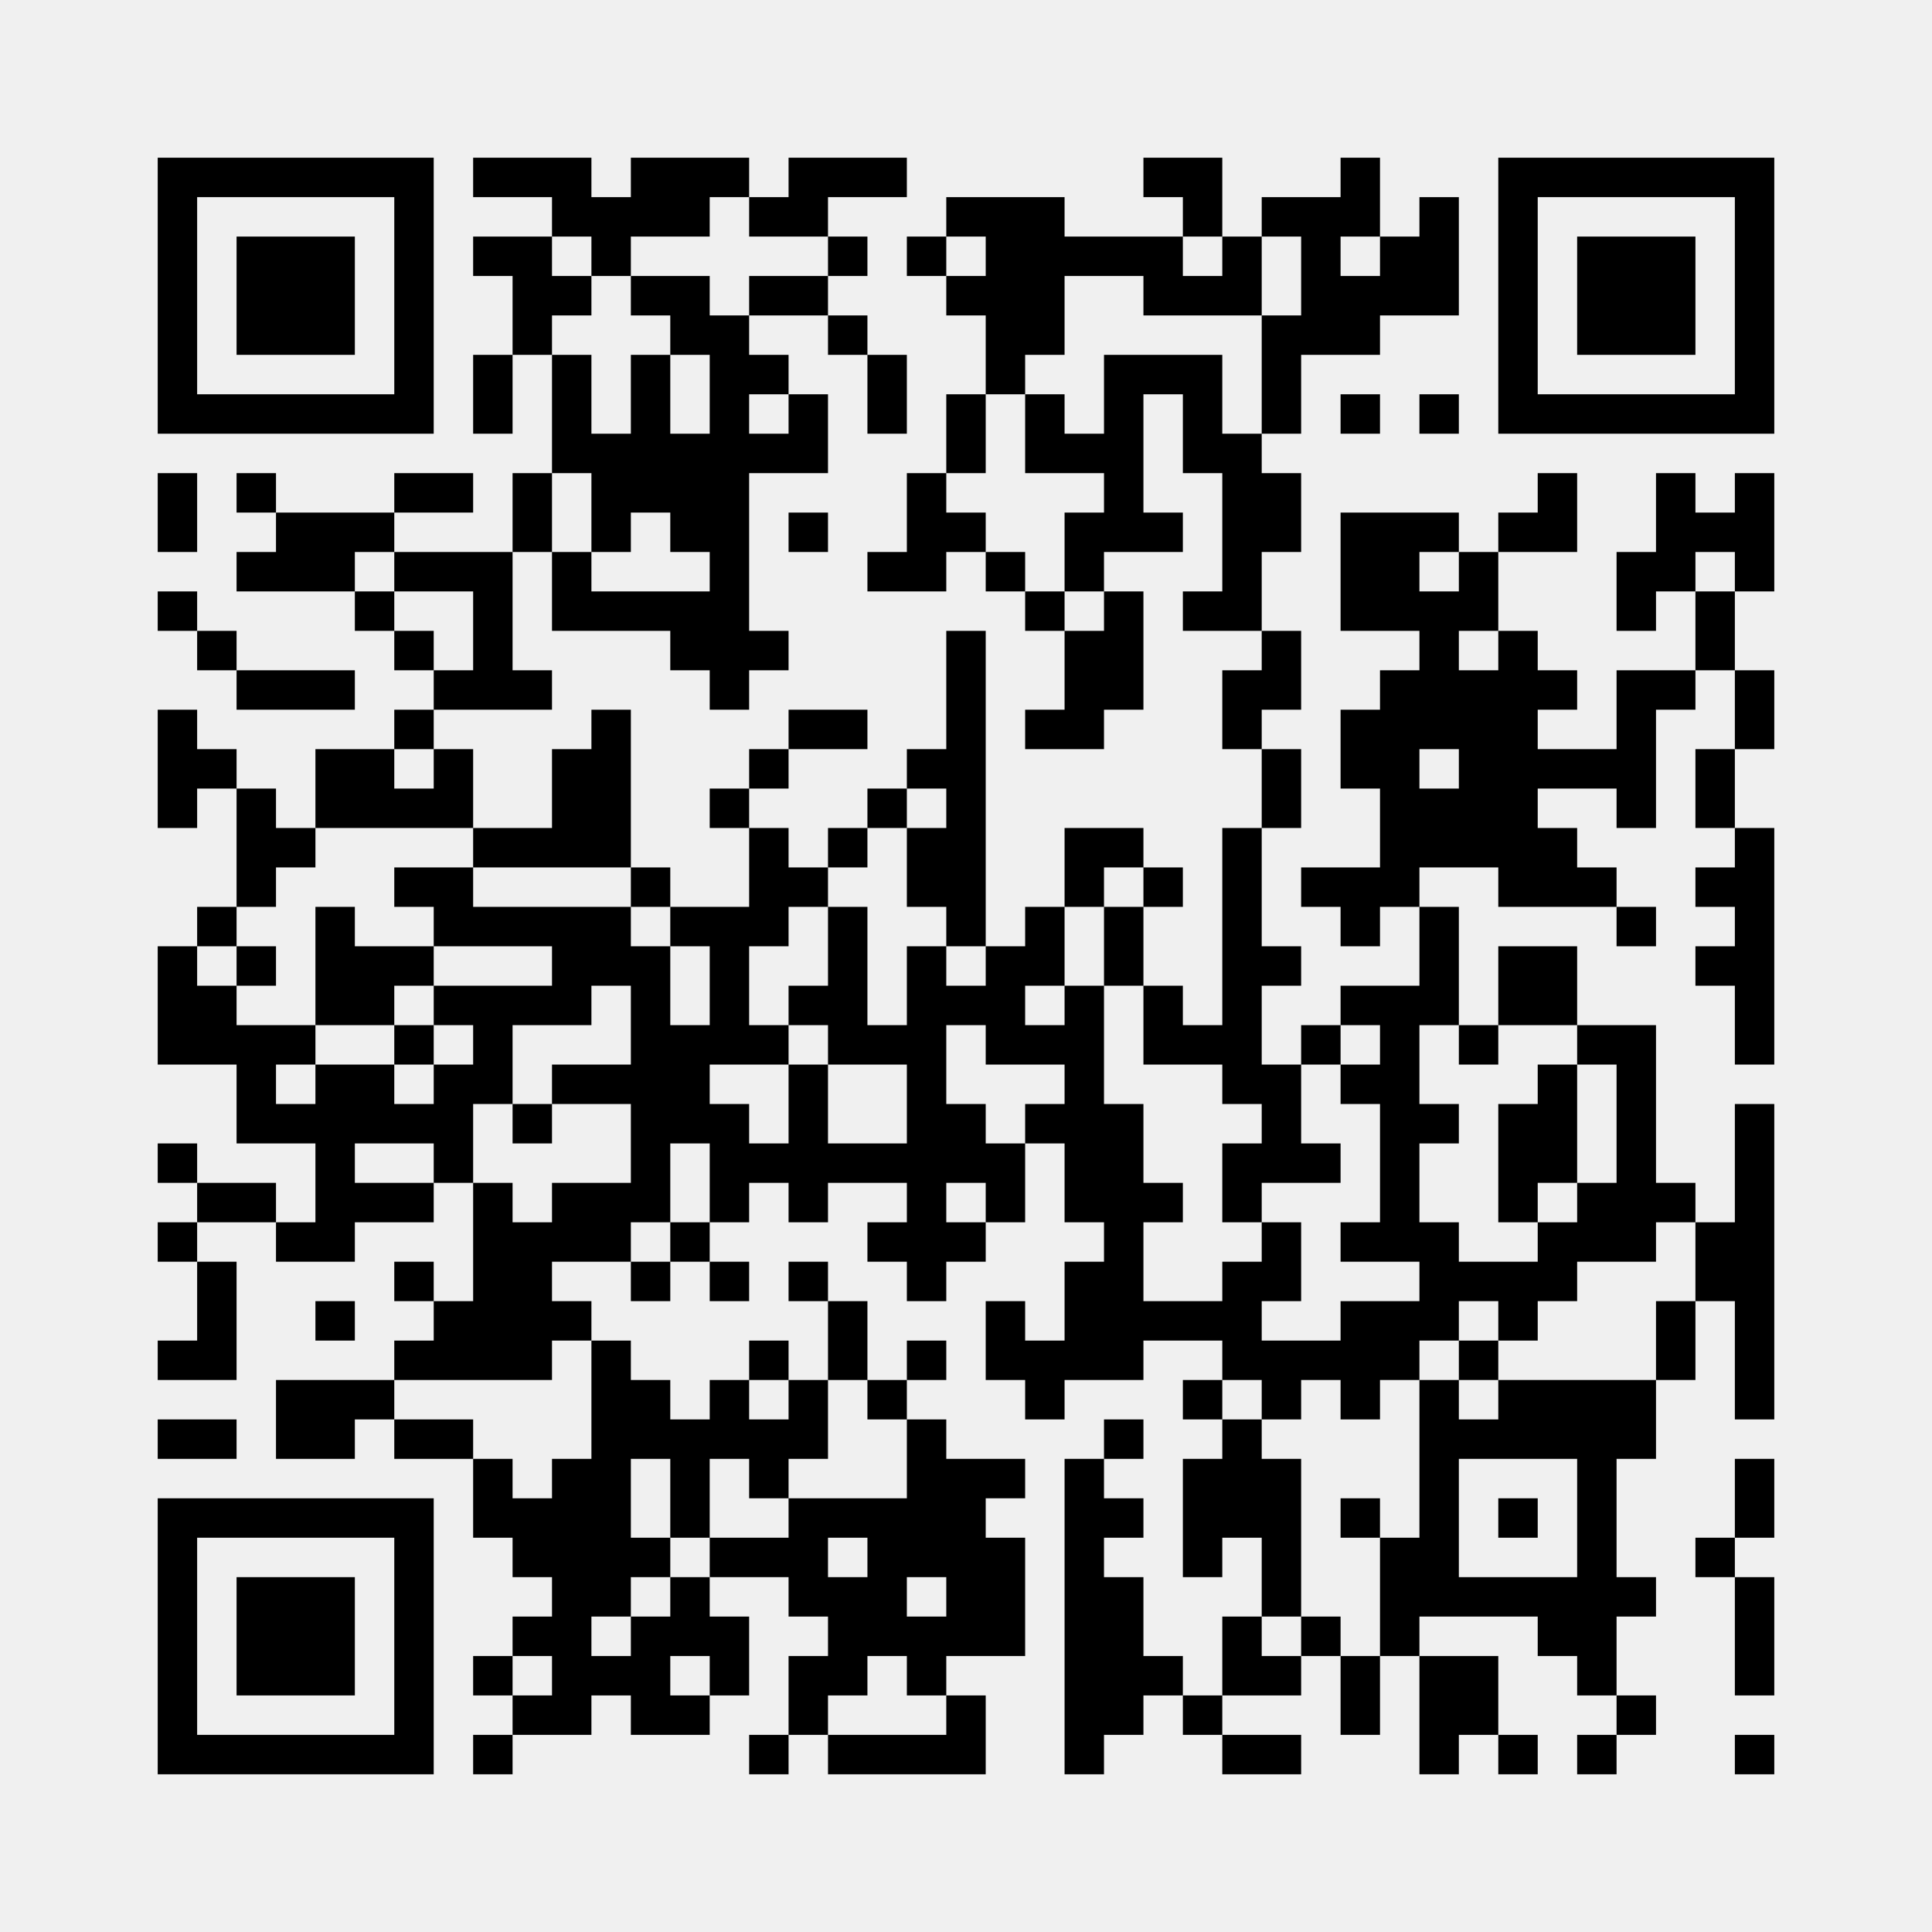
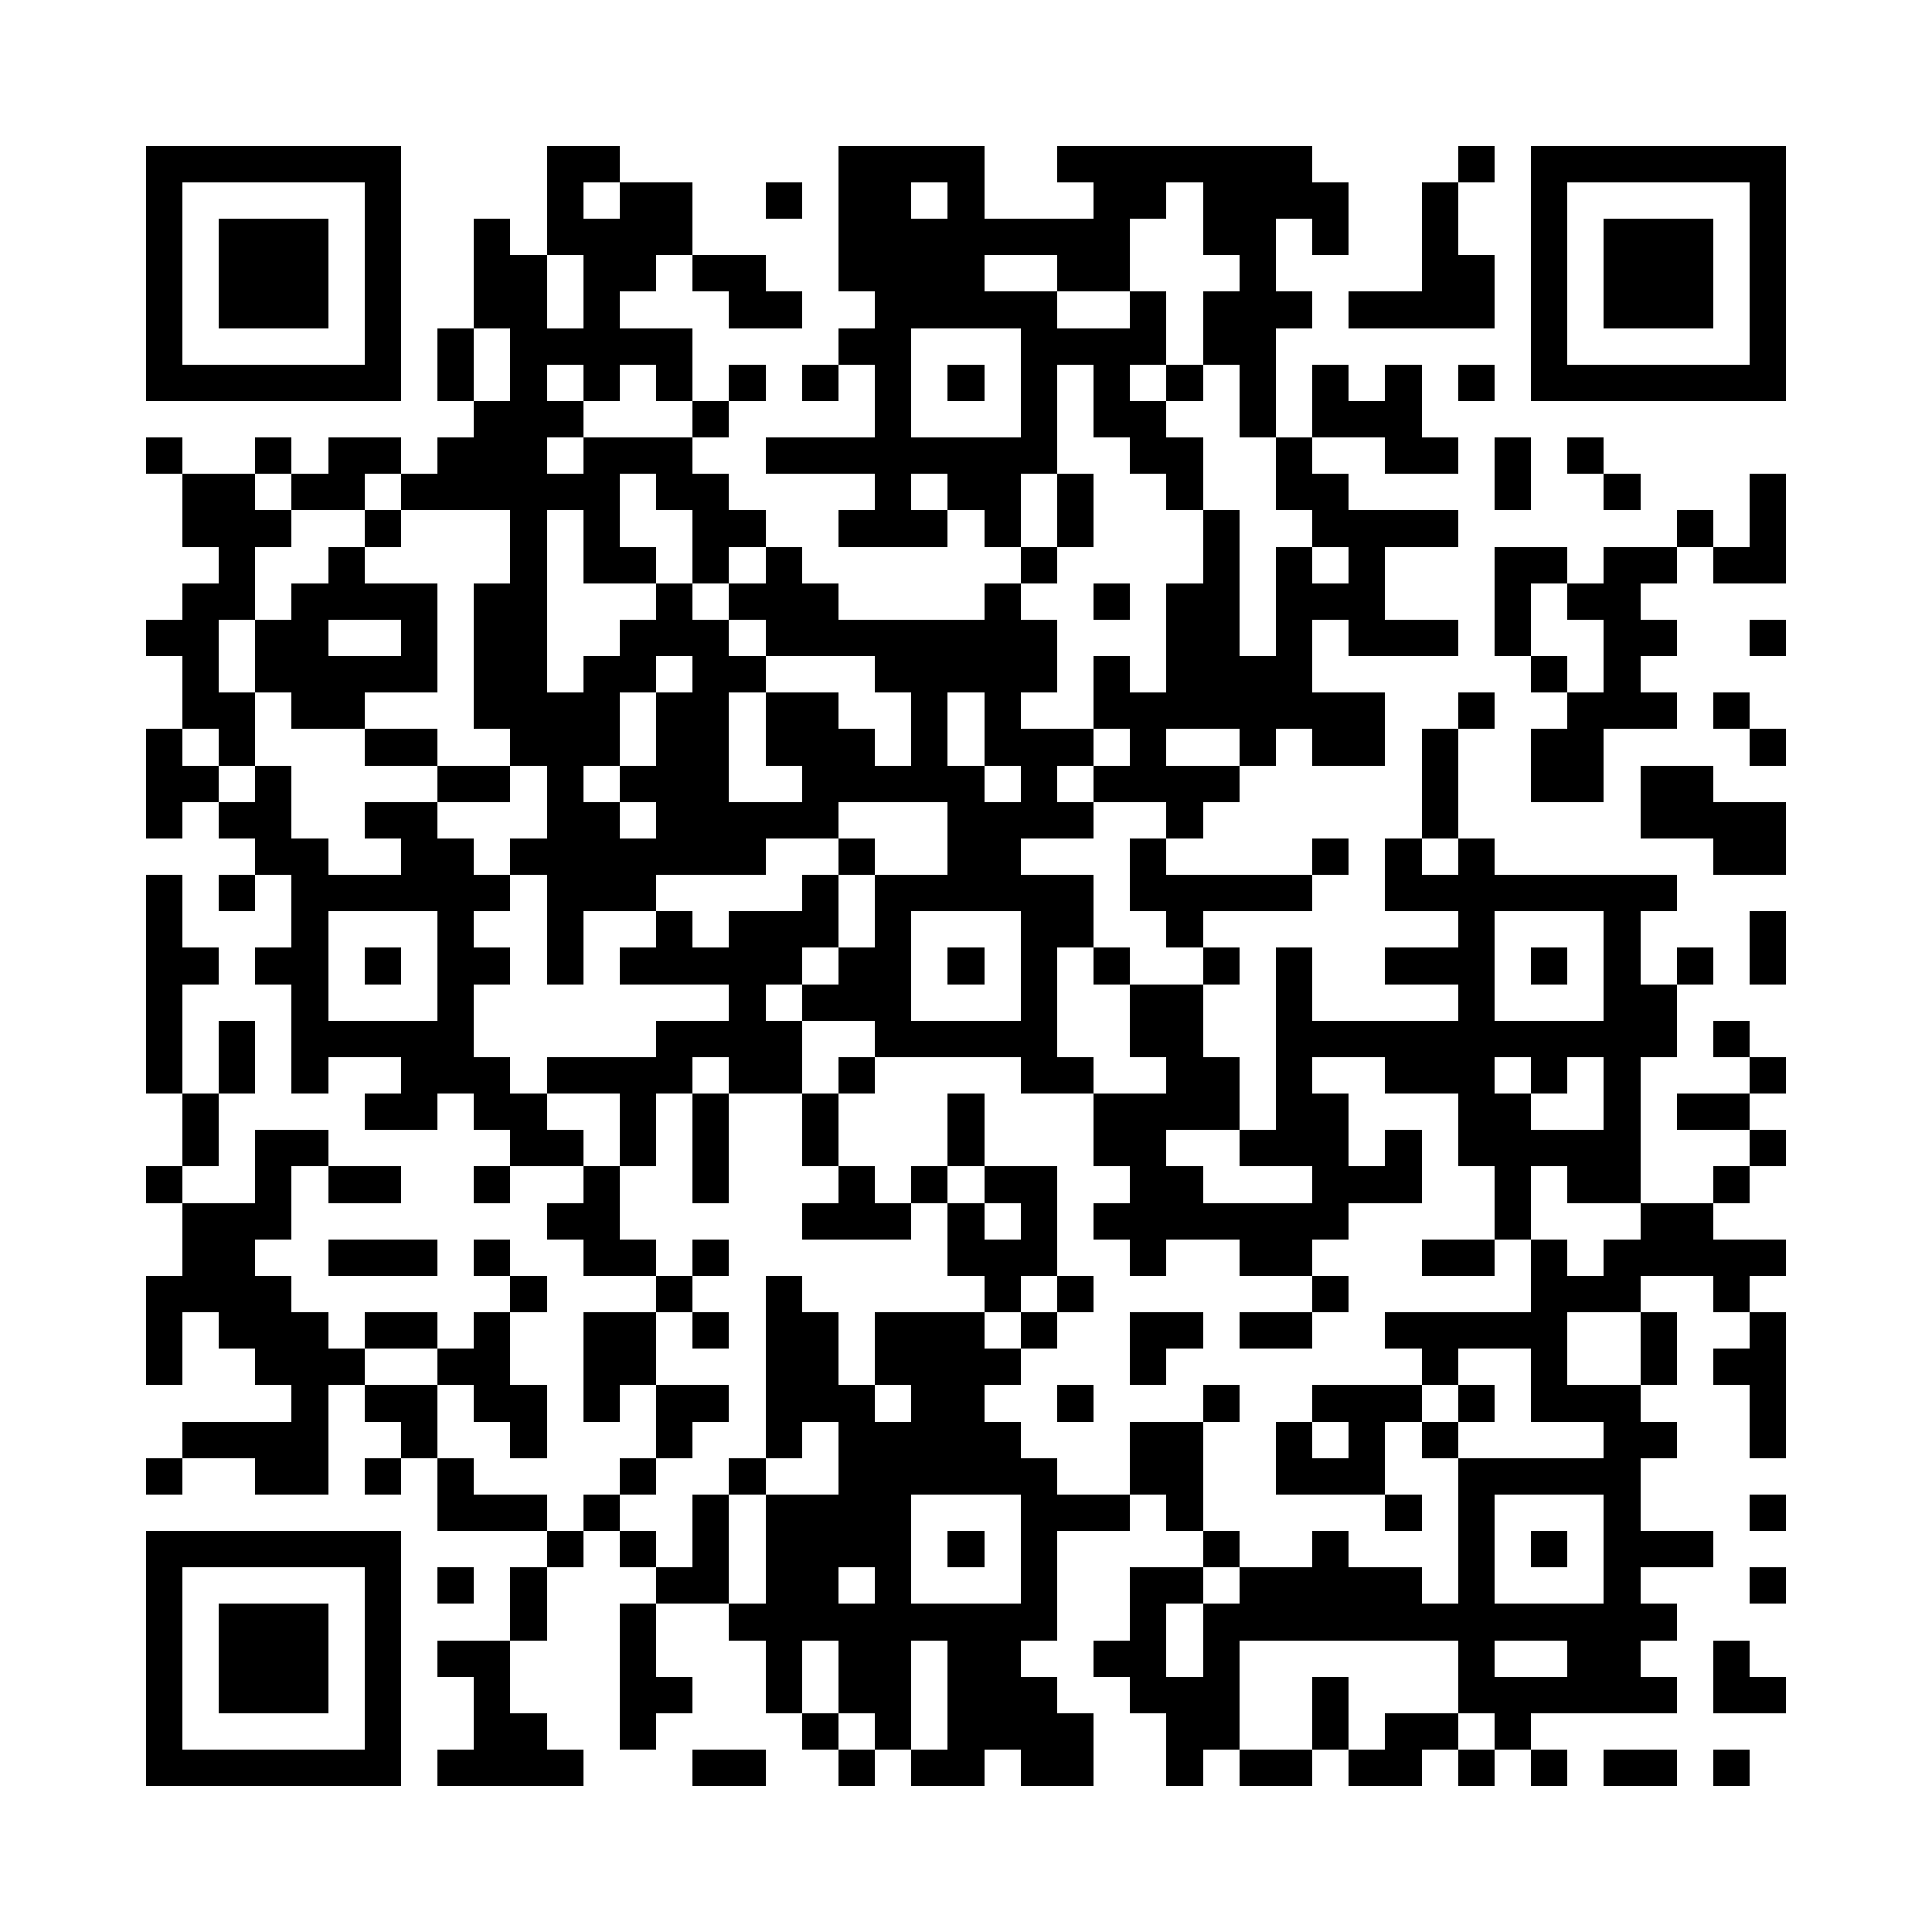
- <svg xmlns="http://www.w3.org/2000/svg" width="49mm" height="49mm" version="1.1" viewBox="0 0 49 49">
-   <path d="M4,4H5V5H4zM5,4H6V5H5zM6,4H7V5H6zM7,4H8V5H7zM8,4H9V5H8zM9,4H10V5H9zM10,4H11V5H10zM12,4H13V5H12zM13,4H14V5H13zM14,4H15V5H14zM16,4H17V5H16zM17,4H18V5H17zM18,4H19V5H18zM20,4H21V5H20zM21,4H22V5H21zM22,4H23V5H22zM29,4H30V5H29zM30,4H31V5H30zM34,4H35V5H34zM38,4H39V5H38zM39,4H40V5H39zM40,4H41V5H40zM41,4H42V5H41zM42,4H43V5H42zM43,4H44V5H43zM44,4H45V5H44zM4,5H5V6H4zM10,5H11V6H10zM14,5H15V6H14zM15,5H16V6H15zM16,5H17V6H16zM17,5H18V6H17zM19,5H20V6H19zM20,5H21V6H20zM24,5H25V6H24zM25,5H26V6H25zM26,5H27V6H26zM30,5H31V6H30zM32,5H33V6H32zM33,5H34V6H33zM34,5H35V6H34zM36,5H37V6H36zM38,5H39V6H38zM44,5H45V6H44zM4,6H5V7H4zM6,6H7V7H6zM7,6H8V7H7zM8,6H9V7H8zM10,6H11V7H10zM12,6H13V7H12zM13,6H14V7H13zM15,6H16V7H15zM21,6H22V7H21zM23,6H24V7H23zM25,6H26V7H25zM26,6H27V7H26zM27,6H28V7H27zM28,6H29V7H28zM29,6H30V7H29zM31,6H32V7H31zM33,6H34V7H33zM35,6H36V7H35zM36,6H37V7H36zM38,6H39V7H38zM40,6H41V7H40zM41,6H42V7H41zM42,6H43V7H42zM44,6H45V7H44zM4,7H5V8H4zM6,7H7V8H6zM7,7H8V8H7zM8,7H9V8H8zM10,7H11V8H10zM13,7H14V8H13zM14,7H15V8H14zM16,7H17V8H16zM17,7H18V8H17zM19,7H20V8H19zM20,7H21V8H20zM24,7H25V8H24zM25,7H26V8H25zM26,7H27V8H26zM29,7H30V8H29zM30,7H31V8H30zM31,7H32V8H31zM33,7H34V8H33zM34,7H35V8H34zM35,7H36V8H35zM36,7H37V8H36zM38,7H39V8H38zM40,7H41V8H40zM41,7H42V8H41zM42,7H43V8H42zM44,7H45V8H44zM4,8H5V9H4zM6,8H7V9H6zM7,8H8V9H7zM8,8H9V9H8zM10,8H11V9H10zM13,8H14V9H13zM17,8H18V9H17zM18,8H19V9H18zM21,8H22V9H21zM25,8H26V9H25zM26,8H27V9H26zM32,8H33V9H32zM33,8H34V9H33zM34,8H35V9H34zM38,8H39V9H38zM40,8H41V9H40zM41,8H42V9H41zM42,8H43V9H42zM44,8H45V9H44zM4,9H5V10H4zM10,9H11V10H10zM12,9H13V10H12zM14,9H15V10H14zM16,9H17V10H16zM18,9H19V10H18zM19,9H20V10H19zM22,9H23V10H22zM25,9H26V10H25zM28,9H29V10H28zM29,9H30V10H29zM30,9H31V10H30zM32,9H33V10H32zM38,9H39V10H38zM44,9H45V10H44zM4,10H5V11H4zM5,10H6V11H5zM6,10H7V11H6zM7,10H8V11H7zM8,10H9V11H8zM9,10H10V11H9zM10,10H11V11H10zM12,10H13V11H12zM14,10H15V11H14zM16,10H17V11H16zM18,10H19V11H18zM20,10H21V11H20zM22,10H23V11H22zM24,10H25V11H24zM26,10H27V11H26zM28,10H29V11H28zM30,10H31V11H30zM32,10H33V11H32zM34,10H35V11H34zM36,10H37V11H36zM38,10H39V11H38zM39,10H40V11H39zM40,10H41V11H40zM41,10H42V11H41zM42,10H43V11H42zM43,10H44V11H43zM44,10H45V11H44zM14,11H15V12H14zM15,11H16V12H15zM16,11H17V12H16zM17,11H18V12H17zM18,11H19V12H18zM19,11H20V12H19zM20,11H21V12H20zM24,11H25V12H24zM26,11H27V12H26zM27,11H28V12H27zM28,11H29V12H28zM30,11H31V12H30zM31,11H32V12H31zM4,12H5V13H4zM6,12H7V13H6zM10,12H11V13H10zM11,12H12V13H11zM13,12H14V13H13zM15,12H16V13H15zM16,12H17V13H16zM17,12H18V13H17zM18,12H19V13H18zM23,12H24V13H23zM28,12H29V13H28zM31,12H32V13H31zM32,12H33V13H32zM39,12H40V13H39zM42,12H43V13H42zM44,12H45V13H44zM4,13H5V14H4zM7,13H8V14H7zM8,13H9V14H8zM9,13H10V14H9zM13,13H14V14H13zM15,13H16V14H15zM17,13H18V14H17zM18,13H19V14H18zM20,13H21V14H20zM23,13H24V14H23zM24,13H25V14H24zM27,13H28V14H27zM28,13H29V14H28zM29,13H30V14H29zM31,13H32V14H31zM32,13H33V14H32zM34,13H35V14H34zM35,13H36V14H35zM36,13H37V14H36zM38,13H39V14H38zM39,13H40V14H39zM42,13H43V14H42zM43,13H44V14H43zM44,13H45V14H44zM6,14H7V15H6zM7,14H8V15H7zM8,14H9V15H8zM10,14H11V15H10zM11,14H12V15H11zM12,14H13V15H12zM14,14H15V15H14zM18,14H19V15H18zM22,14H23V15H22zM23,14H24V15H23zM25,14H26V15H25zM27,14H28V15H27zM31,14H32V15H31zM34,14H35V15H34zM35,14H36V15H35zM37,14H38V15H37zM41,14H42V15H41zM42,14H43V15H42zM44,14H45V15H44zM4,15H5V16H4zM9,15H10V16H9zM12,15H13V16H12zM14,15H15V16H14zM15,15H16V16H15zM16,15H17V16H16zM17,15H18V16H17zM18,15H19V16H18zM26,15H27V16H26zM28,15H29V16H28zM30,15H31V16H30zM31,15H32V16H31zM34,15H35V16H34zM35,15H36V16H35zM36,15H37V16H36zM37,15H38V16H37zM41,15H42V16H41zM43,15H44V16H43zM5,16H6V17H5zM10,16H11V17H10zM12,16H13V17H12zM17,16H18V17H17zM18,16H19V17H18zM19,16H20V17H19zM24,16H25V17H24zM27,16H28V17H27zM28,16H29V17H28zM32,16H33V17H32zM36,16H37V17H36zM38,16H39V17H38zM43,16H44V17H43zM6,17H7V18H6zM7,17H8V18H7zM8,17H9V18H8zM11,17H12V18H11zM12,17H13V18H12zM13,17H14V18H13zM18,17H19V18H18zM24,17H25V18H24zM27,17H28V18H27zM28,17H29V18H28zM31,17H32V18H31zM32,17H33V18H32zM35,17H36V18H35zM36,17H37V18H36zM37,17H38V18H37zM38,17H39V18H38zM39,17H40V18H39zM41,17H42V18H41zM42,17H43V18H42zM44,17H45V18H44zM4,18H5V19H4zM10,18H11V19H10zM15,18H16V19H15zM20,18H21V19H20zM21,18H22V19H21zM24,18H25V19H24zM26,18H27V19H26zM27,18H28V19H27zM31,18H32V19H31zM34,18H35V19H34zM35,18H36V19H35zM36,18H37V19H36zM37,18H38V19H37zM38,18H39V19H38zM41,18H42V19H41zM44,18H45V19H44zM4,19H5V20H4zM5,19H6V20H5zM8,19H9V20H8zM9,19H10V20H9zM11,19H12V20H11zM14,19H15V20H14zM15,19H16V20H15zM19,19H20V20H19zM23,19H24V20H23zM24,19H25V20H24zM32,19H33V20H32zM34,19H35V20H34zM35,19H36V20H35zM37,19H38V20H37zM38,19H39V20H38zM39,19H40V20H39zM40,19H41V20H40zM41,19H42V20H41zM43,19H44V20H43zM4,20H5V21H4zM6,20H7V21H6zM8,20H9V21H8zM9,20H10V21H9zM10,20H11V21H10zM11,20H12V21H11zM14,20H15V21H14zM15,20H16V21H15zM18,20H19V21H18zM22,20H23V21H22zM24,20H25V21H24zM32,20H33V21H32zM35,20H36V21H35zM36,20H37V21H36zM37,20H38V21H37zM38,20H39V21H38zM41,20H42V21H41zM43,20H44V21H43zM6,21H7V22H6zM7,21H8V22H7zM12,21H13V22H12zM13,21H14V22H13zM14,21H15V22H14zM15,21H16V22H15zM19,21H20V22H19zM21,21H22V22H21zM23,21H24V22H23zM24,21H25V22H24zM27,21H28V22H27zM28,21H29V22H28zM31,21H32V22H31zM35,21H36V22H35zM36,21H37V22H36zM37,21H38V22H37zM38,21H39V22H38zM39,21H40V22H39zM44,21H45V22H44zM6,22H7V23H6zM10,22H11V23H10zM11,22H12V23H11zM16,22H17V23H16zM19,22H20V23H19zM20,22H21V23H20zM23,22H24V23H23zM24,22H25V23H24zM27,22H28V23H27zM29,22H30V23H29zM31,22H32V23H31zM33,22H34V23H33zM34,22H35V23H34zM35,22H36V23H35zM38,22H39V23H38zM39,22H40V23H39zM40,22H41V23H40zM43,22H44V23H43zM44,22H45V23H44zM5,23H6V24H5zM8,23H9V24H8zM11,23H12V24H11zM12,23H13V24H12zM13,23H14V24H13zM14,23H15V24H14zM15,23H16V24H15zM17,23H18V24H17zM18,23H19V24H18zM19,23H20V24H19zM21,23H22V24H21zM24,23H25V24H24zM26,23H27V24H26zM28,23H29V24H28zM31,23H32V24H31zM34,23H35V24H34zM36,23H37V24H36zM41,23H42V24H41zM44,23H45V24H44zM4,24H5V25H4zM6,24H7V25H6zM8,24H9V25H8zM9,24H10V25H9zM10,24H11V25H10zM14,24H15V25H14zM15,24H16V25H15zM16,24H17V25H16zM18,24H19V25H18zM21,24H22V25H21zM23,24H24V25H23zM25,24H26V25H25zM26,24H27V25H26zM28,24H29V25H28zM31,24H32V25H31zM32,24H33V25H32zM36,24H37V25H36zM38,24H39V25H38zM39,24H40V25H39zM43,24H44V25H43zM44,24H45V25H44zM4,25H5V26H4zM5,25H6V26H5zM8,25H9V26H8zM9,25H10V26H9zM11,25H12V26H11zM12,25H13V26H12zM13,25H14V26H13zM14,25H15V26H14zM16,25H17V26H16zM18,25H19V26H18zM20,25H21V26H20zM21,25H22V26H21zM23,25H24V26H23zM24,25H25V26H24zM25,25H26V26H25zM27,25H28V26H27zM29,25H30V26H29zM31,25H32V26H31zM34,25H35V26H34zM35,25H36V26H35zM36,25H37V26H36zM38,25H39V26H38zM39,25H40V26H39zM44,25H45V26H44zM4,26H5V27H4zM5,26H6V27H5zM6,26H7V27H6zM7,26H8V27H7zM10,26H11V27H10zM12,26H13V27H12zM16,26H17V27H16zM17,26H18V27H17zM18,26H19V27H18zM19,26H20V27H19zM21,26H22V27H21zM22,26H23V27H22zM23,26H24V27H23zM25,26H26V27H25zM26,26H27V27H26zM27,26H28V27H27zM29,26H30V27H29zM30,26H31V27H30zM31,26H32V27H31zM33,26H34V27H33zM35,26H36V27H35zM37,26H38V27H37zM40,26H41V27H40zM41,26H42V27H41zM44,26H45V27H44zM6,27H7V28H6zM8,27H9V28H8zM9,27H10V28H9zM11,27H12V28H11zM12,27H13V28H12zM14,27H15V28H14zM15,27H16V28H15zM16,27H17V28H16zM17,27H18V28H17zM20,27H21V28H20zM23,27H24V28H23zM27,27H28V28H27zM31,27H32V28H31zM32,27H33V28H32zM34,27H35V28H34zM35,27H36V28H35zM39,27H40V28H39zM41,27H42V28H41zM6,28H7V29H6zM7,28H8V29H7zM8,28H9V29H8zM9,28H10V29H9zM10,28H11V29H10zM11,28H12V29H11zM13,28H14V29H13zM16,28H17V29H16zM17,28H18V29H17zM18,28H19V29H18zM20,28H21V29H20zM23,28H24V29H23zM24,28H25V29H24zM26,28H27V29H26zM27,28H28V29H27zM28,28H29V29H28zM32,28H33V29H32zM35,28H36V29H35zM36,28H37V29H36zM38,28H39V29H38zM39,28H40V29H39zM41,28H42V29H41zM44,28H45V29H44zM4,29H5V30H4zM8,29H9V30H8zM11,29H12V30H11zM16,29H17V30H16zM18,29H19V30H18zM19,29H20V30H19zM20,29H21V30H20zM21,29H22V30H21zM22,29H23V30H22zM23,29H24V30H23zM24,29H25V30H24zM25,29H26V30H25zM27,29H28V30H27zM28,29H29V30H28zM31,29H32V30H31zM32,29H33V30H32zM33,29H34V30H33zM35,29H36V30H35zM38,29H39V30H38zM39,29H40V30H39zM41,29H42V30H41zM44,29H45V30H44zM5,30H6V31H5zM6,30H7V31H6zM8,30H9V31H8zM9,30H10V31H9zM10,30H11V31H10zM12,30H13V31H12zM14,30H15V31H14zM15,30H16V31H15zM16,30H17V31H16zM18,30H19V31H18zM20,30H21V31H20zM23,30H24V31H23zM25,30H26V31H25zM27,30H28V31H27zM28,30H29V31H28zM29,30H30V31H29zM31,30H32V31H31zM35,30H36V31H35zM38,30H39V31H38zM40,30H41V31H40zM41,30H42V31H41zM42,30H43V31H42zM44,30H45V31H44zM4,31H5V32H4zM7,31H8V32H7zM8,31H9V32H8zM12,31H13V32H12zM13,31H14V32H13zM14,31H15V32H14zM15,31H16V32H15zM17,31H18V32H17zM22,31H23V32H22zM23,31H24V32H23zM24,31H25V32H24zM28,31H29V32H28zM32,31H33V32H32zM34,31H35V32H34zM35,31H36V32H35zM36,31H37V32H36zM39,31H40V32H39zM40,31H41V32H40zM41,31H42V32H41zM43,31H44V32H43zM44,31H45V32H44zM5,32H6V33H5zM10,32H11V33H10zM12,32H13V33H12zM13,32H14V33H13zM16,32H17V33H16zM18,32H19V33H18zM20,32H21V33H20zM23,32H24V33H23zM27,32H28V33H27zM28,32H29V33H28zM31,32H32V33H31zM32,32H33V33H32zM36,32H37V33H36zM37,32H38V33H37zM38,32H39V33H38zM39,32H40V33H39zM43,32H44V33H43zM44,32H45V33H44zM5,33H6V34H5zM8,33H9V34H8zM11,33H12V34H11zM12,33H13V34H12zM13,33H14V34H13zM14,33H15V34H14zM21,33H22V34H21zM25,33H26V34H25zM27,33H28V34H27zM28,33H29V34H28zM29,33H30V34H29zM30,33H31V34H30zM31,33H32V34H31zM34,33H35V34H34zM35,33H36V34H35zM36,33H37V34H36zM38,33H39V34H38zM42,33H43V34H42zM44,33H45V34H44zM4,34H5V35H4zM5,34H6V35H5zM10,34H11V35H10zM11,34H12V35H11zM12,34H13V35H12zM13,34H14V35H13zM15,34H16V35H15zM19,34H20V35H19zM21,34H22V35H21zM23,34H24V35H23zM25,34H26V35H25zM26,34H27V35H26zM27,34H28V35H27zM28,34H29V35H28zM31,34H32V35H31zM32,34H33V35H32zM33,34H34V35H33zM34,34H35V35H34zM35,34H36V35H35zM37,34H38V35H37zM42,34H43V35H42zM44,34H45V35H44zM7,35H8V36H7zM8,35H9V36H8zM9,35H10V36H9zM15,35H16V36H15zM16,35H17V36H16zM18,35H19V36H18zM20,35H21V36H20zM22,35H23V36H22zM26,35H27V36H26zM30,35H31V36H30zM32,35H33V36H32zM34,35H35V36H34zM36,35H37V36H36zM38,35H39V36H38zM39,35H40V36H39zM40,35H41V36H40zM41,35H42V36H41zM44,35H45V36H44zM4,36H5V37H4zM5,36H6V37H5zM7,36H8V37H7zM8,36H9V37H8zM10,36H11V37H10zM11,36H12V37H11zM15,36H16V37H15zM16,36H17V37H16zM17,36H18V37H17zM18,36H19V37H18zM19,36H20V37H19zM20,36H21V37H20zM23,36H24V37H23zM28,36H29V37H28zM31,36H32V37H31zM36,36H37V37H36zM37,36H38V37H37zM38,36H39V37H38zM39,36H40V37H39zM40,36H41V37H40zM41,36H42V37H41zM12,37H13V38H12zM14,37H15V38H14zM15,37H16V38H15zM17,37H18V38H17zM19,37H20V38H19zM23,37H24V38H23zM24,37H25V38H24zM25,37H26V38H25zM27,37H28V38H27zM30,37H31V38H30zM31,37H32V38H31zM32,37H33V38H32zM36,37H37V38H36zM40,37H41V38H40zM44,37H45V38H44zM4,38H5V39H4zM5,38H6V39H5zM6,38H7V39H6zM7,38H8V39H7zM8,38H9V39H8zM9,38H10V39H9zM10,38H11V39H10zM12,38H13V39H12zM13,38H14V39H13zM14,38H15V39H14zM15,38H16V39H15zM17,38H18V39H17zM20,38H21V39H20zM21,38H22V39H21zM22,38H23V39H22zM23,38H24V39H23zM24,38H25V39H24zM27,38H28V39H27zM28,38H29V39H28zM30,38H31V39H30zM31,38H32V39H31zM32,38H33V39H32zM34,38H35V39H34zM36,38H37V39H36zM38,38H39V39H38zM40,38H41V39H40zM44,38H45V39H44zM4,39H5V40H4zM10,39H11V40H10zM13,39H14V40H13zM14,39H15V40H14zM15,39H16V40H15zM16,39H17V40H16zM18,39H19V40H18zM19,39H20V40H19zM20,39H21V40H20zM22,39H23V40H22zM23,39H24V40H23zM24,39H25V40H24zM25,39H26V40H25zM27,39H28V40H27zM30,39H31V40H30zM32,39H33V40H32zM35,39H36V40H35zM36,39H37V40H36zM40,39H41V40H40zM43,39H44V40H43zM4,40H5V41H4zM6,40H7V41H6zM7,40H8V41H7zM8,40H9V41H8zM10,40H11V41H10zM14,40H15V41H14zM15,40H16V41H15zM17,40H18V41H17zM20,40H21V41H20zM21,40H22V41H21zM22,40H23V41H22zM24,40H25V41H24zM25,40H26V41H25zM27,40H28V41H27zM28,40H29V41H28zM32,40H33V41H32zM35,40H36V41H35zM36,40H37V41H36zM37,40H38V41H37zM38,40H39V41H38zM39,40H40V41H39zM40,40H41V41H40zM41,40H42V41H41zM44,40H45V41H44zM4,41H5V42H4zM6,41H7V42H6zM7,41H8V42H7zM8,41H9V42H8zM10,41H11V42H10zM13,41H14V42H13zM14,41H15V42H14zM16,41H17V42H16zM17,41H18V42H17zM18,41H19V42H18zM21,41H22V42H21zM22,41H23V42H22zM23,41H24V42H23zM24,41H25V42H24zM25,41H26V42H25zM27,41H28V42H27zM28,41H29V42H28zM31,41H32V42H31zM33,41H34V42H33zM35,41H36V42H35zM39,41H40V42H39zM40,41H41V42H40zM44,41H45V42H44zM4,42H5V43H4zM6,42H7V43H6zM7,42H8V43H7zM8,42H9V43H8zM10,42H11V43H10zM12,42H13V43H12zM14,42H15V43H14zM15,42H16V43H15zM16,42H17V43H16zM18,42H19V43H18zM20,42H21V43H20zM21,42H22V43H21zM23,42H24V43H23zM27,42H28V43H27zM28,42H29V43H28zM29,42H30V43H29zM31,42H32V43H31zM32,42H33V43H32zM34,42H35V43H34zM36,42H37V43H36zM37,42H38V43H37zM40,42H41V43H40zM44,42H45V43H44zM4,43H5V44H4zM10,43H11V44H10zM13,43H14V44H13zM14,43H15V44H14zM16,43H17V44H16zM17,43H18V44H17zM20,43H21V44H20zM24,43H25V44H24zM27,43H28V44H27zM28,43H29V44H28zM30,43H31V44H30zM34,43H35V44H34zM36,43H37V44H36zM37,43H38V44H37zM41,43H42V44H41zM4,44H5V45H4zM5,44H6V45H5zM6,44H7V45H6zM7,44H8V45H7zM8,44H9V45H8zM9,44H10V45H9zM10,44H11V45H10zM12,44H13V45H12zM19,44H20V45H19zM21,44H22V45H21zM22,44H23V45H22zM23,44H24V45H23zM24,44H25V45H24zM27,44H28V45H27zM31,44H32V45H31zM32,44H33V45H32zM36,44H37V45H36zM38,44H39V45H38zM40,44H41V45H40zM44,44H45V45H44z" id="qr-path" fill="#000000" fill-opacity="1" fill-rule="nonzero" stroke="none" />
+ <svg xmlns="http://www.w3.org/2000/svg" viewBox="0 0 53 53" shape-rendering="crispEdges">
+   <rect width="100%" height="100%" fill="#fff" />
+   <path d="M4 4h1v1h-1zM5 4h1v1h-1zM6 4h1v1h-1zM7 4h1v1h-1zM8 4h1v1h-1zM9 4h1v1h-1zM10 4h1v1h-1zM15 4h1v1h-1zM16 4h1v1h-1zM23 4h1v1h-1zM24 4h1v1h-1zM25 4h1v1h-1zM26 4h1v1h-1zM29 4h1v1h-1zM30 4h1v1h-1zM31 4h1v1h-1zM32 4h1v1h-1zM33 4h1v1h-1zM34 4h1v1h-1zM35 4h1v1h-1zM40 4h1v1h-1zM42 4h1v1h-1zM43 4h1v1h-1zM44 4h1v1h-1zM45 4h1v1h-1zM46 4h1v1h-1zM47 4h1v1h-1zM48 4h1v1h-1zM4 5h1v1h-1zM10 5h1v1h-1zM15 5h1v1h-1zM17 5h1v1h-1zM18 5h1v1h-1zM21 5h1v1h-1zM23 5h1v1h-1zM24 5h1v1h-1zM26 5h1v1h-1zM30 5h1v1h-1zM31 5h1v1h-1zM33 5h1v1h-1zM34 5h1v1h-1zM35 5h1v1h-1zM36 5h1v1h-1zM39 5h1v1h-1zM42 5h1v1h-1zM48 5h1v1h-1zM4 6h1v1h-1zM6 6h1v1h-1zM7 6h1v1h-1zM8 6h1v1h-1zM10 6h1v1h-1zM13 6h1v1h-1zM15 6h1v1h-1zM16 6h1v1h-1zM17 6h1v1h-1zM18 6h1v1h-1zM23 6h1v1h-1zM24 6h1v1h-1zM25 6h1v1h-1zM26 6h1v1h-1zM27 6h1v1h-1zM28 6h1v1h-1zM29 6h1v1h-1zM30 6h1v1h-1zM33 6h1v1h-1zM34 6h1v1h-1zM36 6h1v1h-1zM39 6h1v1h-1zM42 6h1v1h-1zM44 6h1v1h-1zM45 6h1v1h-1zM46 6h1v1h-1zM48 6h1v1h-1zM4 7h1v1h-1zM6 7h1v1h-1zM7 7h1v1h-1zM8 7h1v1h-1zM10 7h1v1h-1zM13 7h1v1h-1zM14 7h1v1h-1zM16 7h1v1h-1zM17 7h1v1h-1zM19 7h1v1h-1zM20 7h1v1h-1zM23 7h1v1h-1zM24 7h1v1h-1zM25 7h1v1h-1zM26 7h1v1h-1zM29 7h1v1h-1zM30 7h1v1h-1zM34 7h1v1h-1zM39 7h1v1h-1zM40 7h1v1h-1zM42 7h1v1h-1zM44 7h1v1h-1zM45 7h1v1h-1zM46 7h1v1h-1zM48 7h1v1h-1zM4 8h1v1h-1zM6 8h1v1h-1zM7 8h1v1h-1zM8 8h1v1h-1zM10 8h1v1h-1zM13 8h1v1h-1zM14 8h1v1h-1zM16 8h1v1h-1zM20 8h1v1h-1zM21 8h1v1h-1zM24 8h1v1h-1zM25 8h1v1h-1zM26 8h1v1h-1zM27 8h1v1h-1zM28 8h1v1h-1zM31 8h1v1h-1zM33 8h1v1h-1zM34 8h1v1h-1zM35 8h1v1h-1zM37 8h1v1h-1zM38 8h1v1h-1zM39 8h1v1h-1zM40 8h1v1h-1zM42 8h1v1h-1zM44 8h1v1h-1zM45 8h1v1h-1zM46 8h1v1h-1zM48 8h1v1h-1zM4 9h1v1h-1zM10 9h1v1h-1zM12 9h1v1h-1zM14 9h1v1h-1zM15 9h1v1h-1zM16 9h1v1h-1zM17 9h1v1h-1zM18 9h1v1h-1zM23 9h1v1h-1zM24 9h1v1h-1zM28 9h1v1h-1zM29 9h1v1h-1zM30 9h1v1h-1zM31 9h1v1h-1zM33 9h1v1h-1zM34 9h1v1h-1zM42 9h1v1h-1zM48 9h1v1h-1zM4 10h1v1h-1zM5 10h1v1h-1zM6 10h1v1h-1zM7 10h1v1h-1zM8 10h1v1h-1zM9 10h1v1h-1zM10 10h1v1h-1zM12 10h1v1h-1zM14 10h1v1h-1zM16 10h1v1h-1zM18 10h1v1h-1zM20 10h1v1h-1zM22 10h1v1h-1zM24 10h1v1h-1zM26 10h1v1h-1zM28 10h1v1h-1zM30 10h1v1h-1zM32 10h1v1h-1zM34 10h1v1h-1zM36 10h1v1h-1zM38 10h1v1h-1zM40 10h1v1h-1zM42 10h1v1h-1zM43 10h1v1h-1zM44 10h1v1h-1zM45 10h1v1h-1zM46 10h1v1h-1zM47 10h1v1h-1zM48 10h1v1h-1zM13 11h1v1h-1zM14 11h1v1h-1zM15 11h1v1h-1zM19 11h1v1h-1zM24 11h1v1h-1zM28 11h1v1h-1zM30 11h1v1h-1zM31 11h1v1h-1zM34 11h1v1h-1zM36 11h1v1h-1zM37 11h1v1h-1zM38 11h1v1h-1zM4 12h1v1h-1zM7 12h1v1h-1zM9 12h1v1h-1zM10 12h1v1h-1zM12 12h1v1h-1zM13 12h1v1h-1zM14 12h1v1h-1zM16 12h1v1h-1zM17 12h1v1h-1zM18 12h1v1h-1zM21 12h1v1h-1zM22 12h1v1h-1zM23 12h1v1h-1zM24 12h1v1h-1zM25 12h1v1h-1zM26 12h1v1h-1zM27 12h1v1h-1zM28 12h1v1h-1zM31 12h1v1h-1zM32 12h1v1h-1zM35 12h1v1h-1zM38 12h1v1h-1zM39 12h1v1h-1zM41 12h1v1h-1zM43 12h1v1h-1zM5 13h1v1h-1zM6 13h1v1h-1zM8 13h1v1h-1zM9 13h1v1h-1zM11 13h1v1h-1zM12 13h1v1h-1zM13 13h1v1h-1zM14 13h1v1h-1zM15 13h1v1h-1zM16 13h1v1h-1zM18 13h1v1h-1zM19 13h1v1h-1zM24 13h1v1h-1zM26 13h1v1h-1zM27 13h1v1h-1zM29 13h1v1h-1zM32 13h1v1h-1zM35 13h1v1h-1zM36 13h1v1h-1zM41 13h1v1h-1zM44 13h1v1h-1zM48 13h1v1h-1zM5 14h1v1h-1zM6 14h1v1h-1zM7 14h1v1h-1zM10 14h1v1h-1zM14 14h1v1h-1zM16 14h1v1h-1zM19 14h1v1h-1zM20 14h1v1h-1zM23 14h1v1h-1zM24 14h1v1h-1zM25 14h1v1h-1zM27 14h1v1h-1zM29 14h1v1h-1zM33 14h1v1h-1zM36 14h1v1h-1zM37 14h1v1h-1zM38 14h1v1h-1zM39 14h1v1h-1zM46 14h1v1h-1zM48 14h1v1h-1zM6 15h1v1h-1zM9 15h1v1h-1zM14 15h1v1h-1zM16 15h1v1h-1zM17 15h1v1h-1zM19 15h1v1h-1zM21 15h1v1h-1zM28 15h1v1h-1zM33 15h1v1h-1zM35 15h1v1h-1zM37 15h1v1h-1zM41 15h1v1h-1zM42 15h1v1h-1zM44 15h1v1h-1zM45 15h1v1h-1zM47 15h1v1h-1zM48 15h1v1h-1zM5 16h1v1h-1zM6 16h1v1h-1zM8 16h1v1h-1zM9 16h1v1h-1zM10 16h1v1h-1zM11 16h1v1h-1zM13 16h1v1h-1zM14 16h1v1h-1zM18 16h1v1h-1zM20 16h1v1h-1zM21 16h1v1h-1zM22 16h1v1h-1zM27 16h1v1h-1zM30 16h1v1h-1zM32 16h1v1h-1zM33 16h1v1h-1zM35 16h1v1h-1zM36 16h1v1h-1zM37 16h1v1h-1zM41 16h1v1h-1zM43 16h1v1h-1zM44 16h1v1h-1zM4 17h1v1h-1zM5 17h1v1h-1zM7 17h1v1h-1zM8 17h1v1h-1zM11 17h1v1h-1zM13 17h1v1h-1zM14 17h1v1h-1zM17 17h1v1h-1zM18 17h1v1h-1zM19 17h1v1h-1zM21 17h1v1h-1zM22 17h1v1h-1zM23 17h1v1h-1zM24 17h1v1h-1zM25 17h1v1h-1zM26 17h1v1h-1zM27 17h1v1h-1zM28 17h1v1h-1zM32 17h1v1h-1zM33 17h1v1h-1zM35 17h1v1h-1zM37 17h1v1h-1zM38 17h1v1h-1zM39 17h1v1h-1zM41 17h1v1h-1zM44 17h1v1h-1zM45 17h1v1h-1zM48 17h1v1h-1zM5 18h1v1h-1zM7 18h1v1h-1zM8 18h1v1h-1zM9 18h1v1h-1zM10 18h1v1h-1zM11 18h1v1h-1zM13 18h1v1h-1zM14 18h1v1h-1zM16 18h1v1h-1zM17 18h1v1h-1zM19 18h1v1h-1zM20 18h1v1h-1zM24 18h1v1h-1zM25 18h1v1h-1zM26 18h1v1h-1zM27 18h1v1h-1zM28 18h1v1h-1zM30 18h1v1h-1zM32 18h1v1h-1zM33 18h1v1h-1zM34 18h1v1h-1zM35 18h1v1h-1zM42 18h1v1h-1zM44 18h1v1h-1zM5 19h1v1h-1zM6 19h1v1h-1zM8 19h1v1h-1zM9 19h1v1h-1zM13 19h1v1h-1zM14 19h1v1h-1zM15 19h1v1h-1zM16 19h1v1h-1zM18 19h1v1h-1zM19 19h1v1h-1zM21 19h1v1h-1zM22 19h1v1h-1zM25 19h1v1h-1zM27 19h1v1h-1zM30 19h1v1h-1zM31 19h1v1h-1zM32 19h1v1h-1zM33 19h1v1h-1zM34 19h1v1h-1zM35 19h1v1h-1zM36 19h1v1h-1zM37 19h1v1h-1zM40 19h1v1h-1zM43 19h1v1h-1zM44 19h1v1h-1zM45 19h1v1h-1zM47 19h1v1h-1zM4 20h1v1h-1zM6 20h1v1h-1zM10 20h1v1h-1zM11 20h1v1h-1zM14 20h1v1h-1zM15 20h1v1h-1zM16 20h1v1h-1zM18 20h1v1h-1zM19 20h1v1h-1zM21 20h1v1h-1zM22 20h1v1h-1zM23 20h1v1h-1zM25 20h1v1h-1zM27 20h1v1h-1zM28 20h1v1h-1zM29 20h1v1h-1zM31 20h1v1h-1zM34 20h1v1h-1zM36 20h1v1h-1zM37 20h1v1h-1zM39 20h1v1h-1zM42 20h1v1h-1zM43 20h1v1h-1zM48 20h1v1h-1zM4 21h1v1h-1zM5 21h1v1h-1zM7 21h1v1h-1zM12 21h1v1h-1zM13 21h1v1h-1zM15 21h1v1h-1zM17 21h1v1h-1zM18 21h1v1h-1zM19 21h1v1h-1zM22 21h1v1h-1zM23 21h1v1h-1zM24 21h1v1h-1zM25 21h1v1h-1zM26 21h1v1h-1zM28 21h1v1h-1zM30 21h1v1h-1zM31 21h1v1h-1zM32 21h1v1h-1zM33 21h1v1h-1zM39 21h1v1h-1zM42 21h1v1h-1zM43 21h1v1h-1zM45 21h1v1h-1zM46 21h1v1h-1zM4 22h1v1h-1zM6 22h1v1h-1zM7 22h1v1h-1zM10 22h1v1h-1zM11 22h1v1h-1zM15 22h1v1h-1zM16 22h1v1h-1zM18 22h1v1h-1zM19 22h1v1h-1zM20 22h1v1h-1zM21 22h1v1h-1zM22 22h1v1h-1zM26 22h1v1h-1zM27 22h1v1h-1zM28 22h1v1h-1zM29 22h1v1h-1zM32 22h1v1h-1zM39 22h1v1h-1zM45 22h1v1h-1zM46 22h1v1h-1zM47 22h1v1h-1zM48 22h1v1h-1zM7 23h1v1h-1zM8 23h1v1h-1zM11 23h1v1h-1zM12 23h1v1h-1zM14 23h1v1h-1zM15 23h1v1h-1zM16 23h1v1h-1zM17 23h1v1h-1zM18 23h1v1h-1zM19 23h1v1h-1zM20 23h1v1h-1zM23 23h1v1h-1zM26 23h1v1h-1zM27 23h1v1h-1zM31 23h1v1h-1zM36 23h1v1h-1zM38 23h1v1h-1zM40 23h1v1h-1zM47 23h1v1h-1zM48 23h1v1h-1zM4 24h1v1h-1zM6 24h1v1h-1zM8 24h1v1h-1zM9 24h1v1h-1zM10 24h1v1h-1zM11 24h1v1h-1zM12 24h1v1h-1zM13 24h1v1h-1zM15 24h1v1h-1zM16 24h1v1h-1zM17 24h1v1h-1zM22 24h1v1h-1zM24 24h1v1h-1zM25 24h1v1h-1zM26 24h1v1h-1zM27 24h1v1h-1zM28 24h1v1h-1zM29 24h1v1h-1zM31 24h1v1h-1zM32 24h1v1h-1zM33 24h1v1h-1zM34 24h1v1h-1zM35 24h1v1h-1zM38 24h1v1h-1zM39 24h1v1h-1zM40 24h1v1h-1zM41 24h1v1h-1zM42 24h1v1h-1zM43 24h1v1h-1zM44 24h1v1h-1zM45 24h1v1h-1zM4 25h1v1h-1zM8 25h1v1h-1zM12 25h1v1h-1zM15 25h1v1h-1zM18 25h1v1h-1zM20 25h1v1h-1zM21 25h1v1h-1zM22 25h1v1h-1zM24 25h1v1h-1zM28 25h1v1h-1zM29 25h1v1h-1zM32 25h1v1h-1zM40 25h1v1h-1zM44 25h1v1h-1zM48 25h1v1h-1zM4 26h1v1h-1zM5 26h1v1h-1zM7 26h1v1h-1zM8 26h1v1h-1zM10 26h1v1h-1zM12 26h1v1h-1zM13 26h1v1h-1zM15 26h1v1h-1zM17 26h1v1h-1zM18 26h1v1h-1zM19 26h1v1h-1zM20 26h1v1h-1zM21 26h1v1h-1zM23 26h1v1h-1zM24 26h1v1h-1zM26 26h1v1h-1zM28 26h1v1h-1zM30 26h1v1h-1zM33 26h1v1h-1zM35 26h1v1h-1zM38 26h1v1h-1zM39 26h1v1h-1zM40 26h1v1h-1zM42 26h1v1h-1zM44 26h1v1h-1zM46 26h1v1h-1zM48 26h1v1h-1zM4 27h1v1h-1zM8 27h1v1h-1zM12 27h1v1h-1zM20 27h1v1h-1zM22 27h1v1h-1zM23 27h1v1h-1zM24 27h1v1h-1zM28 27h1v1h-1zM31 27h1v1h-1zM32 27h1v1h-1zM35 27h1v1h-1zM40 27h1v1h-1zM44 27h1v1h-1zM45 27h1v1h-1zM4 28h1v1h-1zM6 28h1v1h-1zM8 28h1v1h-1zM9 28h1v1h-1zM10 28h1v1h-1zM11 28h1v1h-1zM12 28h1v1h-1zM18 28h1v1h-1zM19 28h1v1h-1zM20 28h1v1h-1zM21 28h1v1h-1zM24 28h1v1h-1zM25 28h1v1h-1zM26 28h1v1h-1zM27 28h1v1h-1zM28 28h1v1h-1zM31 28h1v1h-1zM32 28h1v1h-1zM35 28h1v1h-1zM36 28h1v1h-1zM37 28h1v1h-1zM38 28h1v1h-1zM39 28h1v1h-1zM40 28h1v1h-1zM41 28h1v1h-1zM42 28h1v1h-1zM43 28h1v1h-1zM44 28h1v1h-1zM45 28h1v1h-1zM47 28h1v1h-1zM4 29h1v1h-1zM6 29h1v1h-1zM8 29h1v1h-1zM11 29h1v1h-1zM12 29h1v1h-1zM13 29h1v1h-1zM15 29h1v1h-1zM16 29h1v1h-1zM17 29h1v1h-1zM18 29h1v1h-1zM20 29h1v1h-1zM21 29h1v1h-1zM23 29h1v1h-1zM28 29h1v1h-1zM29 29h1v1h-1zM32 29h1v1h-1zM33 29h1v1h-1zM35 29h1v1h-1zM38 29h1v1h-1zM39 29h1v1h-1zM40 29h1v1h-1zM42 29h1v1h-1zM44 29h1v1h-1zM48 29h1v1h-1zM5 30h1v1h-1zM10 30h1v1h-1zM11 30h1v1h-1zM13 30h1v1h-1zM14 30h1v1h-1zM17 30h1v1h-1zM19 30h1v1h-1zM22 30h1v1h-1zM26 30h1v1h-1zM30 30h1v1h-1zM31 30h1v1h-1zM32 30h1v1h-1zM33 30h1v1h-1zM35 30h1v1h-1zM36 30h1v1h-1zM40 30h1v1h-1zM41 30h1v1h-1zM44 30h1v1h-1zM46 30h1v1h-1zM47 30h1v1h-1zM5 31h1v1h-1zM7 31h1v1h-1zM8 31h1v1h-1zM14 31h1v1h-1zM15 31h1v1h-1zM17 31h1v1h-1zM19 31h1v1h-1zM22 31h1v1h-1zM26 31h1v1h-1zM30 31h1v1h-1zM31 31h1v1h-1zM34 31h1v1h-1zM35 31h1v1h-1zM36 31h1v1h-1zM38 31h1v1h-1zM40 31h1v1h-1zM41 31h1v1h-1zM42 31h1v1h-1zM43 31h1v1h-1zM44 31h1v1h-1zM48 31h1v1h-1zM4 32h1v1h-1zM7 32h1v1h-1zM9 32h1v1h-1zM10 32h1v1h-1zM13 32h1v1h-1zM16 32h1v1h-1zM19 32h1v1h-1zM23 32h1v1h-1zM25 32h1v1h-1zM27 32h1v1h-1zM28 32h1v1h-1zM31 32h1v1h-1zM32 32h1v1h-1zM36 32h1v1h-1zM37 32h1v1h-1zM38 32h1v1h-1zM41 32h1v1h-1zM43 32h1v1h-1zM44 32h1v1h-1zM47 32h1v1h-1zM5 33h1v1h-1zM6 33h1v1h-1zM7 33h1v1h-1zM15 33h1v1h-1zM16 33h1v1h-1zM22 33h1v1h-1zM23 33h1v1h-1zM24 33h1v1h-1zM26 33h1v1h-1zM28 33h1v1h-1zM30 33h1v1h-1zM31 33h1v1h-1zM32 33h1v1h-1zM33 33h1v1h-1zM34 33h1v1h-1zM35 33h1v1h-1zM36 33h1v1h-1zM41 33h1v1h-1zM45 33h1v1h-1zM46 33h1v1h-1zM5 34h1v1h-1zM6 34h1v1h-1zM9 34h1v1h-1zM10 34h1v1h-1zM11 34h1v1h-1zM13 34h1v1h-1zM16 34h1v1h-1zM17 34h1v1h-1zM19 34h1v1h-1zM26 34h1v1h-1zM27 34h1v1h-1zM28 34h1v1h-1zM31 34h1v1h-1zM34 34h1v1h-1zM35 34h1v1h-1zM39 34h1v1h-1zM40 34h1v1h-1zM42 34h1v1h-1zM44 34h1v1h-1zM45 34h1v1h-1zM46 34h1v1h-1zM47 34h1v1h-1zM48 34h1v1h-1zM4 35h1v1h-1zM5 35h1v1h-1zM6 35h1v1h-1zM7 35h1v1h-1zM14 35h1v1h-1zM18 35h1v1h-1zM21 35h1v1h-1zM27 35h1v1h-1zM29 35h1v1h-1zM36 35h1v1h-1zM42 35h1v1h-1zM43 35h1v1h-1zM44 35h1v1h-1zM47 35h1v1h-1zM4 36h1v1h-1zM6 36h1v1h-1zM7 36h1v1h-1zM8 36h1v1h-1zM10 36h1v1h-1zM11 36h1v1h-1zM13 36h1v1h-1zM16 36h1v1h-1zM17 36h1v1h-1zM19 36h1v1h-1zM21 36h1v1h-1zM22 36h1v1h-1zM24 36h1v1h-1zM25 36h1v1h-1zM26 36h1v1h-1zM28 36h1v1h-1zM31 36h1v1h-1zM32 36h1v1h-1zM34 36h1v1h-1zM35 36h1v1h-1zM38 36h1v1h-1zM39 36h1v1h-1zM40 36h1v1h-1zM41 36h1v1h-1zM42 36h1v1h-1zM45 36h1v1h-1zM48 36h1v1h-1zM4 37h1v1h-1zM7 37h1v1h-1zM8 37h1v1h-1zM9 37h1v1h-1zM12 37h1v1h-1zM13 37h1v1h-1zM16 37h1v1h-1zM17 37h1v1h-1zM21 37h1v1h-1zM22 37h1v1h-1zM24 37h1v1h-1zM25 37h1v1h-1zM26 37h1v1h-1zM27 37h1v1h-1zM31 37h1v1h-1zM39 37h1v1h-1zM42 37h1v1h-1zM45 37h1v1h-1zM47 37h1v1h-1zM48 37h1v1h-1zM8 38h1v1h-1zM10 38h1v1h-1zM11 38h1v1h-1zM13 38h1v1h-1zM14 38h1v1h-1zM16 38h1v1h-1zM18 38h1v1h-1zM19 38h1v1h-1zM21 38h1v1h-1zM22 38h1v1h-1zM23 38h1v1h-1zM25 38h1v1h-1zM26 38h1v1h-1zM29 38h1v1h-1zM33 38h1v1h-1zM36 38h1v1h-1zM37 38h1v1h-1zM38 38h1v1h-1zM40 38h1v1h-1zM42 38h1v1h-1zM43 38h1v1h-1zM44 38h1v1h-1zM48 38h1v1h-1zM5 39h1v1h-1zM6 39h1v1h-1zM7 39h1v1h-1zM8 39h1v1h-1zM11 39h1v1h-1zM14 39h1v1h-1zM18 39h1v1h-1zM21 39h1v1h-1zM23 39h1v1h-1zM24 39h1v1h-1zM25 39h1v1h-1zM26 39h1v1h-1zM27 39h1v1h-1zM31 39h1v1h-1zM32 39h1v1h-1zM35 39h1v1h-1zM37 39h1v1h-1zM39 39h1v1h-1zM44 39h1v1h-1zM45 39h1v1h-1zM48 39h1v1h-1zM4 40h1v1h-1zM7 40h1v1h-1zM8 40h1v1h-1zM10 40h1v1h-1zM12 40h1v1h-1zM17 40h1v1h-1zM20 40h1v1h-1zM23 40h1v1h-1zM24 40h1v1h-1zM25 40h1v1h-1zM26 40h1v1h-1zM27 40h1v1h-1zM28 40h1v1h-1zM31 40h1v1h-1zM32 40h1v1h-1zM35 40h1v1h-1zM36 40h1v1h-1zM37 40h1v1h-1zM40 40h1v1h-1zM41 40h1v1h-1zM42 40h1v1h-1zM43 40h1v1h-1zM44 40h1v1h-1zM12 41h1v1h-1zM13 41h1v1h-1zM14 41h1v1h-1zM16 41h1v1h-1zM19 41h1v1h-1zM21 41h1v1h-1zM22 41h1v1h-1zM23 41h1v1h-1zM24 41h1v1h-1zM28 41h1v1h-1zM29 41h1v1h-1zM30 41h1v1h-1zM32 41h1v1h-1zM38 41h1v1h-1zM40 41h1v1h-1zM44 41h1v1h-1zM48 41h1v1h-1zM4 42h1v1h-1zM5 42h1v1h-1zM6 42h1v1h-1zM7 42h1v1h-1zM8 42h1v1h-1zM9 42h1v1h-1zM10 42h1v1h-1zM15 42h1v1h-1zM17 42h1v1h-1zM19 42h1v1h-1zM21 42h1v1h-1zM22 42h1v1h-1zM23 42h1v1h-1zM24 42h1v1h-1zM26 42h1v1h-1zM28 42h1v1h-1zM33 42h1v1h-1zM36 42h1v1h-1zM40 42h1v1h-1zM42 42h1v1h-1zM44 42h1v1h-1zM45 42h1v1h-1zM46 42h1v1h-1zM4 43h1v1h-1zM10 43h1v1h-1zM12 43h1v1h-1zM14 43h1v1h-1zM18 43h1v1h-1zM19 43h1v1h-1zM21 43h1v1h-1zM22 43h1v1h-1zM24 43h1v1h-1zM28 43h1v1h-1zM31 43h1v1h-1zM32 43h1v1h-1zM34 43h1v1h-1zM35 43h1v1h-1zM36 43h1v1h-1zM37 43h1v1h-1zM38 43h1v1h-1zM40 43h1v1h-1zM44 43h1v1h-1zM48 43h1v1h-1zM4 44h1v1h-1zM6 44h1v1h-1zM7 44h1v1h-1zM8 44h1v1h-1zM10 44h1v1h-1zM14 44h1v1h-1zM17 44h1v1h-1zM20 44h1v1h-1zM21 44h1v1h-1zM22 44h1v1h-1zM23 44h1v1h-1zM24 44h1v1h-1zM25 44h1v1h-1zM26 44h1v1h-1zM27 44h1v1h-1zM28 44h1v1h-1zM31 44h1v1h-1zM33 44h1v1h-1zM34 44h1v1h-1zM35 44h1v1h-1zM36 44h1v1h-1zM37 44h1v1h-1zM38 44h1v1h-1zM39 44h1v1h-1zM40 44h1v1h-1zM41 44h1v1h-1zM42 44h1v1h-1zM43 44h1v1h-1zM44 44h1v1h-1zM45 44h1v1h-1zM4 45h1v1h-1zM6 45h1v1h-1zM7 45h1v1h-1zM8 45h1v1h-1zM10 45h1v1h-1zM12 45h1v1h-1zM13 45h1v1h-1zM17 45h1v1h-1zM21 45h1v1h-1zM23 45h1v1h-1zM24 45h1v1h-1zM26 45h1v1h-1zM27 45h1v1h-1zM30 45h1v1h-1zM31 45h1v1h-1zM33 45h1v1h-1zM40 45h1v1h-1zM43 45h1v1h-1zM44 45h1v1h-1zM47 45h1v1h-1zM4 46h1v1h-1zM6 46h1v1h-1zM7 46h1v1h-1zM8 46h1v1h-1zM10 46h1v1h-1zM13 46h1v1h-1zM17 46h1v1h-1zM18 46h1v1h-1zM21 46h1v1h-1zM23 46h1v1h-1zM24 46h1v1h-1zM26 46h1v1h-1zM27 46h1v1h-1zM28 46h1v1h-1zM31 46h1v1h-1zM32 46h1v1h-1zM33 46h1v1h-1zM36 46h1v1h-1zM40 46h1v1h-1zM41 46h1v1h-1zM42 46h1v1h-1zM43 46h1v1h-1zM44 46h1v1h-1zM45 46h1v1h-1zM47 46h1v1h-1zM48 46h1v1h-1zM4 47h1v1h-1zM10 47h1v1h-1zM13 47h1v1h-1zM14 47h1v1h-1zM17 47h1v1h-1zM22 47h1v1h-1zM24 47h1v1h-1zM26 47h1v1h-1zM27 47h1v1h-1zM28 47h1v1h-1zM29 47h1v1h-1zM32 47h1v1h-1zM33 47h1v1h-1zM36 47h1v1h-1zM38 47h1v1h-1zM39 47h1v1h-1zM41 47h1v1h-1zM4 48h1v1h-1zM5 48h1v1h-1zM6 48h1v1h-1zM7 48h1v1h-1zM8 48h1v1h-1zM9 48h1v1h-1zM10 48h1v1h-1zM12 48h1v1h-1zM13 48h1v1h-1zM14 48h1v1h-1zM15 48h1v1h-1zM19 48h1v1h-1zM20 48h1v1h-1zM23 48h1v1h-1zM25 48h1v1h-1zM26 48h1v1h-1zM28 48h1v1h-1zM29 48h1v1h-1zM32 48h1v1h-1zM34 48h1v1h-1zM35 48h1v1h-1zM37 48h1v1h-1zM38 48h1v1h-1zM40 48h1v1h-1zM42 48h1v1h-1zM44 48h1v1h-1zM45 48h1v1h-1zM47 48h1v1h-1z" fill="#000" />
</svg>
